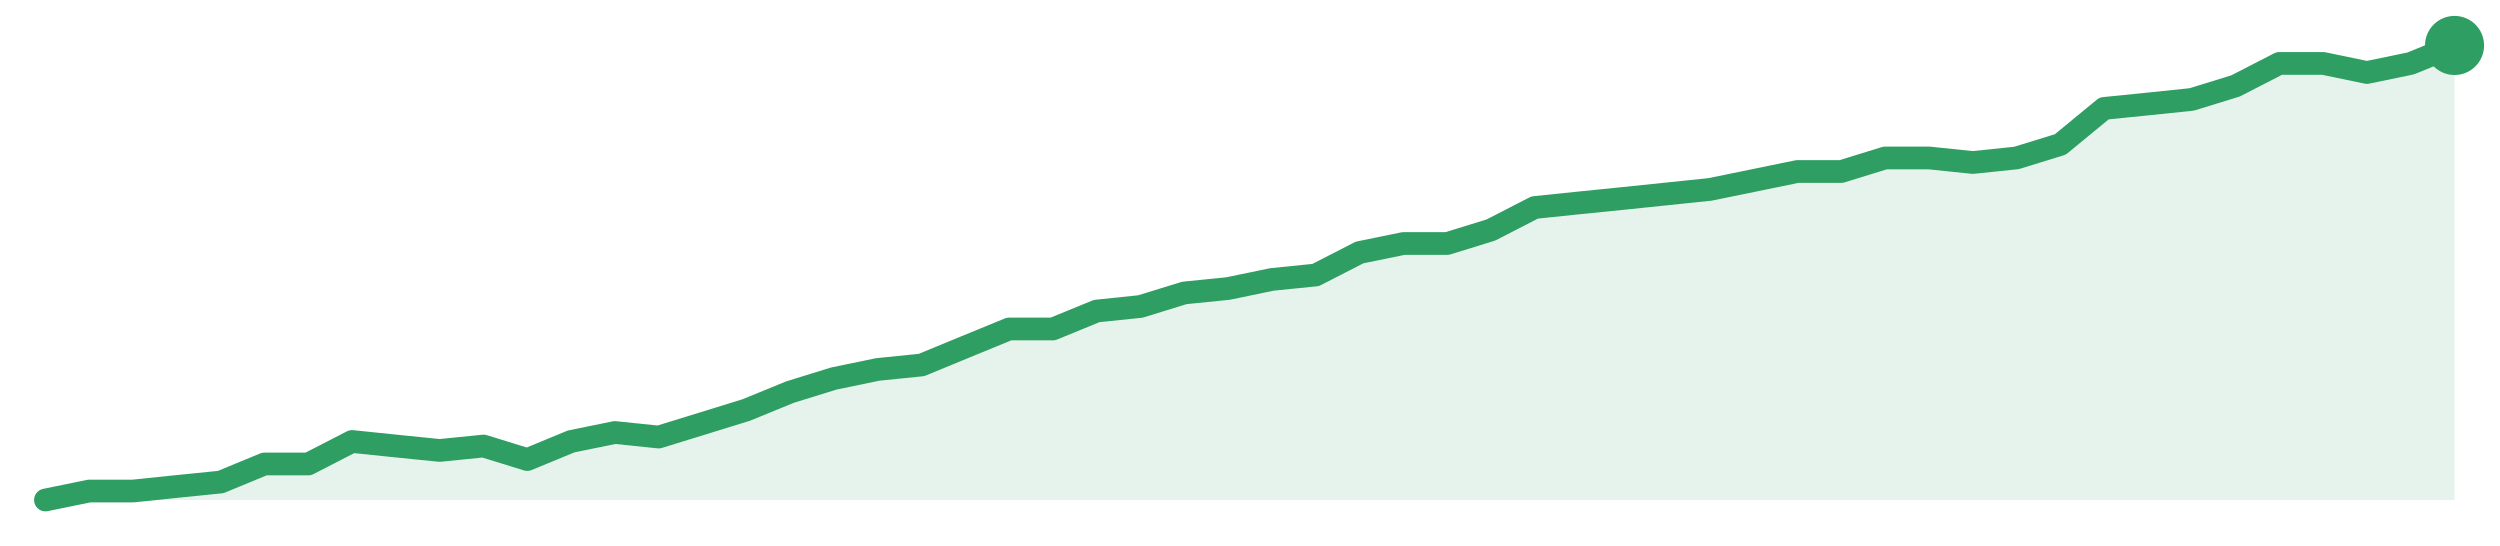
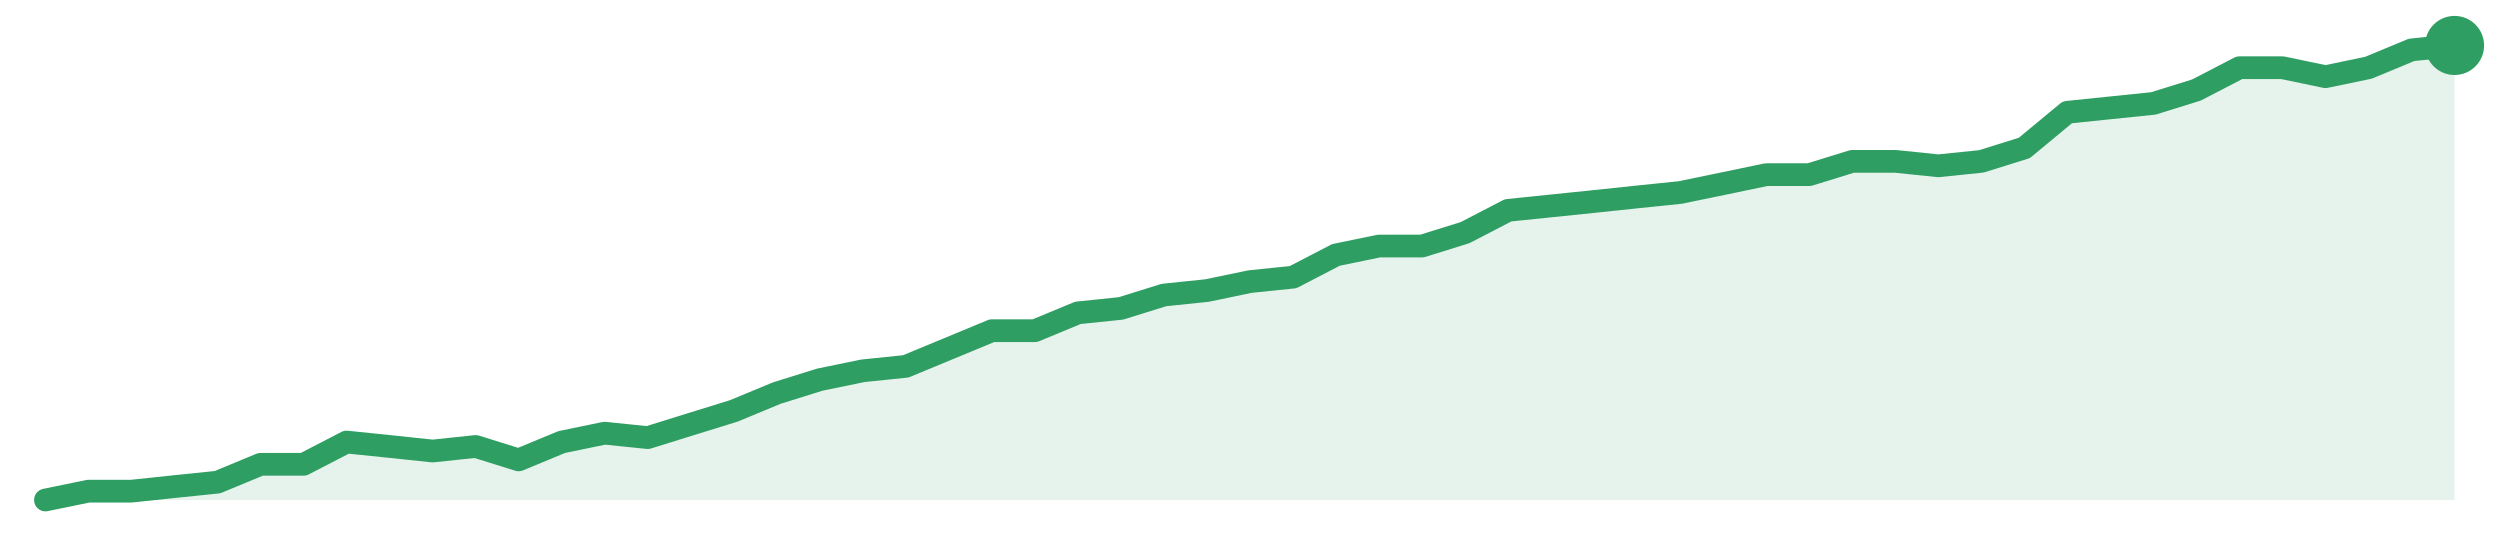
<svg xmlns="http://www.w3.org/2000/svg" width="220" height="48" viewBox="0 0 220 48" role="img" aria-label="trend">
-   <path d="M4.0,44.0 L4.0,44.0 L7.85,43.21 L11.71,43.21 L15.56,42.81 L19.42,42.42 L23.27,40.83 L27.13,40.83 L30.98,38.85 L34.84,39.25 L38.69,39.64 L42.55,39.25 L46.4,40.44 L50.25,38.85 L54.11,38.06 L57.96,38.46 L61.82,37.27 L65.67,36.08 L69.53,34.5 L73.38,33.31 L77.24,32.51 L81.09,32.12 L84.95,30.53 L88.8,28.95 L92.65,28.95 L96.51,27.37 L100.36,26.97 L104.22,25.78 L108.07,25.39 L111.93,24.59 L115.78,24.2 L119.64,22.22 L123.49,21.43 L127.35,21.43 L131.2,20.24 L135.05,18.26 L138.91,17.86 L142.76,17.47 L146.62,17.07 L150.47,16.67 L154.33,15.88 L158.18,15.09 L162.04,15.09 L165.89,13.9 L169.75,13.9 L173.6,14.3 L177.45,13.9 L181.31,12.71 L185.16,9.54 L189.02,9.15 L192.87,8.75 L196.73,7.56 L200.58,5.58 L204.44,5.58 L208.29,6.38 L212.15,5.58 L216.0,4.0 L216.0,44.0 Z" fill="#2f9e631f" />
-   <path d="M4.0,44.0 L7.85,43.21 L11.71,43.21 L15.56,42.81 L19.42,42.42 L23.27,40.83 L27.13,40.83 L30.98,38.85 L34.84,39.25 L38.69,39.64 L42.55,39.25 L46.4,40.44 L50.25,38.85 L54.11,38.06 L57.96,38.46 L61.82,37.27 L65.67,36.08 L69.53,34.5 L73.38,33.31 L77.24,32.51 L81.09,32.12 L84.95,30.53 L88.8,28.95 L92.65,28.95 L96.51,27.37 L100.36,26.97 L104.22,25.78 L108.07,25.39 L111.93,24.59 L115.78,24.2 L119.64,22.22 L123.49,21.43 L127.35,21.43 L131.2,20.24 L135.05,18.26 L138.91,17.86 L142.76,17.47 L146.62,17.07 L150.47,16.67 L154.33,15.88 L158.18,15.09 L162.04,15.09 L165.89,13.9 L169.75,13.9 L173.6,14.3 L177.45,13.9 L181.31,12.71 L185.16,9.54 L189.02,9.15 L192.87,8.75 L196.73,7.56 L200.58,5.58 L204.44,5.58 L208.29,6.38 L212.15,5.58 L216.0,4.0" fill="none" stroke="#2f9e63" stroke-width="2" stroke-linejoin="round" stroke-linecap="round" />
+   <path d="M4.0,44.0 L4.0,44.0 L7.79,43.22 L11.57,43.22 L15.36,42.82 L19.14,42.43 L22.93,40.86 L26.71,40.86 L30.5,38.9 L34.29,39.29 L38.07,39.69 L41.86,39.29 L45.64,40.47 L49.43,38.9 L53.21,38.12 L57.0,38.51 L60.79,37.33 L64.57,36.16 L68.36,34.59 L72.14,33.41 L75.93,32.63 L79.71,32.24 L83.5,30.67 L87.29,29.1 L91.07,29.1 L94.86,27.53 L98.64,27.14 L102.43,25.96 L106.21,25.57 L110.0,24.78 L113.79,24.39 L117.57,22.43 L121.36,21.65 L125.14,21.65 L128.93,20.47 L132.71,18.51 L136.5,18.12 L140.29,17.73 L144.07,17.33 L147.86,16.94 L151.64,16.16 L155.43,15.37 L159.21,15.37 L163.0,14.2 L166.79,14.2 L170.57,14.59 L174.36,14.2 L178.14,13.02 L181.93,9.88 L185.71,9.49 L189.5,9.1 L193.29,7.92 L197.07,5.96 L200.86,5.96 L204.64,6.75 L208.43,5.96 L212.21,4.39 L216.0,4.0 L216.0,44.0 Z" fill="#2f9e631f" />
+   <path d="M4.0,44.0 L7.79,43.22 L11.57,43.22 L15.36,42.82 L19.14,42.43 L22.93,40.86 L26.71,40.86 L30.5,38.9 L34.29,39.29 L38.07,39.69 L41.86,39.29 L45.64,40.47 L49.43,38.9 L53.21,38.12 L57.0,38.51 L60.79,37.33 L64.57,36.16 L68.36,34.59 L72.14,33.41 L75.93,32.63 L79.71,32.24 L83.5,30.67 L87.29,29.1 L91.07,29.1 L94.86,27.53 L98.64,27.14 L102.43,25.96 L106.21,25.57 L110.0,24.78 L113.79,24.39 L117.57,22.43 L121.36,21.65 L125.14,21.65 L128.93,20.47 L132.71,18.51 L136.5,18.12 L140.29,17.73 L144.07,17.33 L147.86,16.94 L151.64,16.16 L155.43,15.37 L159.21,15.37 L163.0,14.2 L166.79,14.2 L170.57,14.59 L174.36,14.2 L178.14,13.02 L181.93,9.88 L185.71,9.49 L189.5,9.1 L193.29,7.92 L197.07,5.96 L200.86,5.96 L204.64,6.75 L208.43,5.96 L212.21,4.39 L216.0,4.0" fill="none" stroke="#2f9e63" stroke-width="2" stroke-linejoin="round" stroke-linecap="round" />
  <circle cx="216.0" cy="4.0" r="2.6" fill="#2f9e63" />
</svg>
